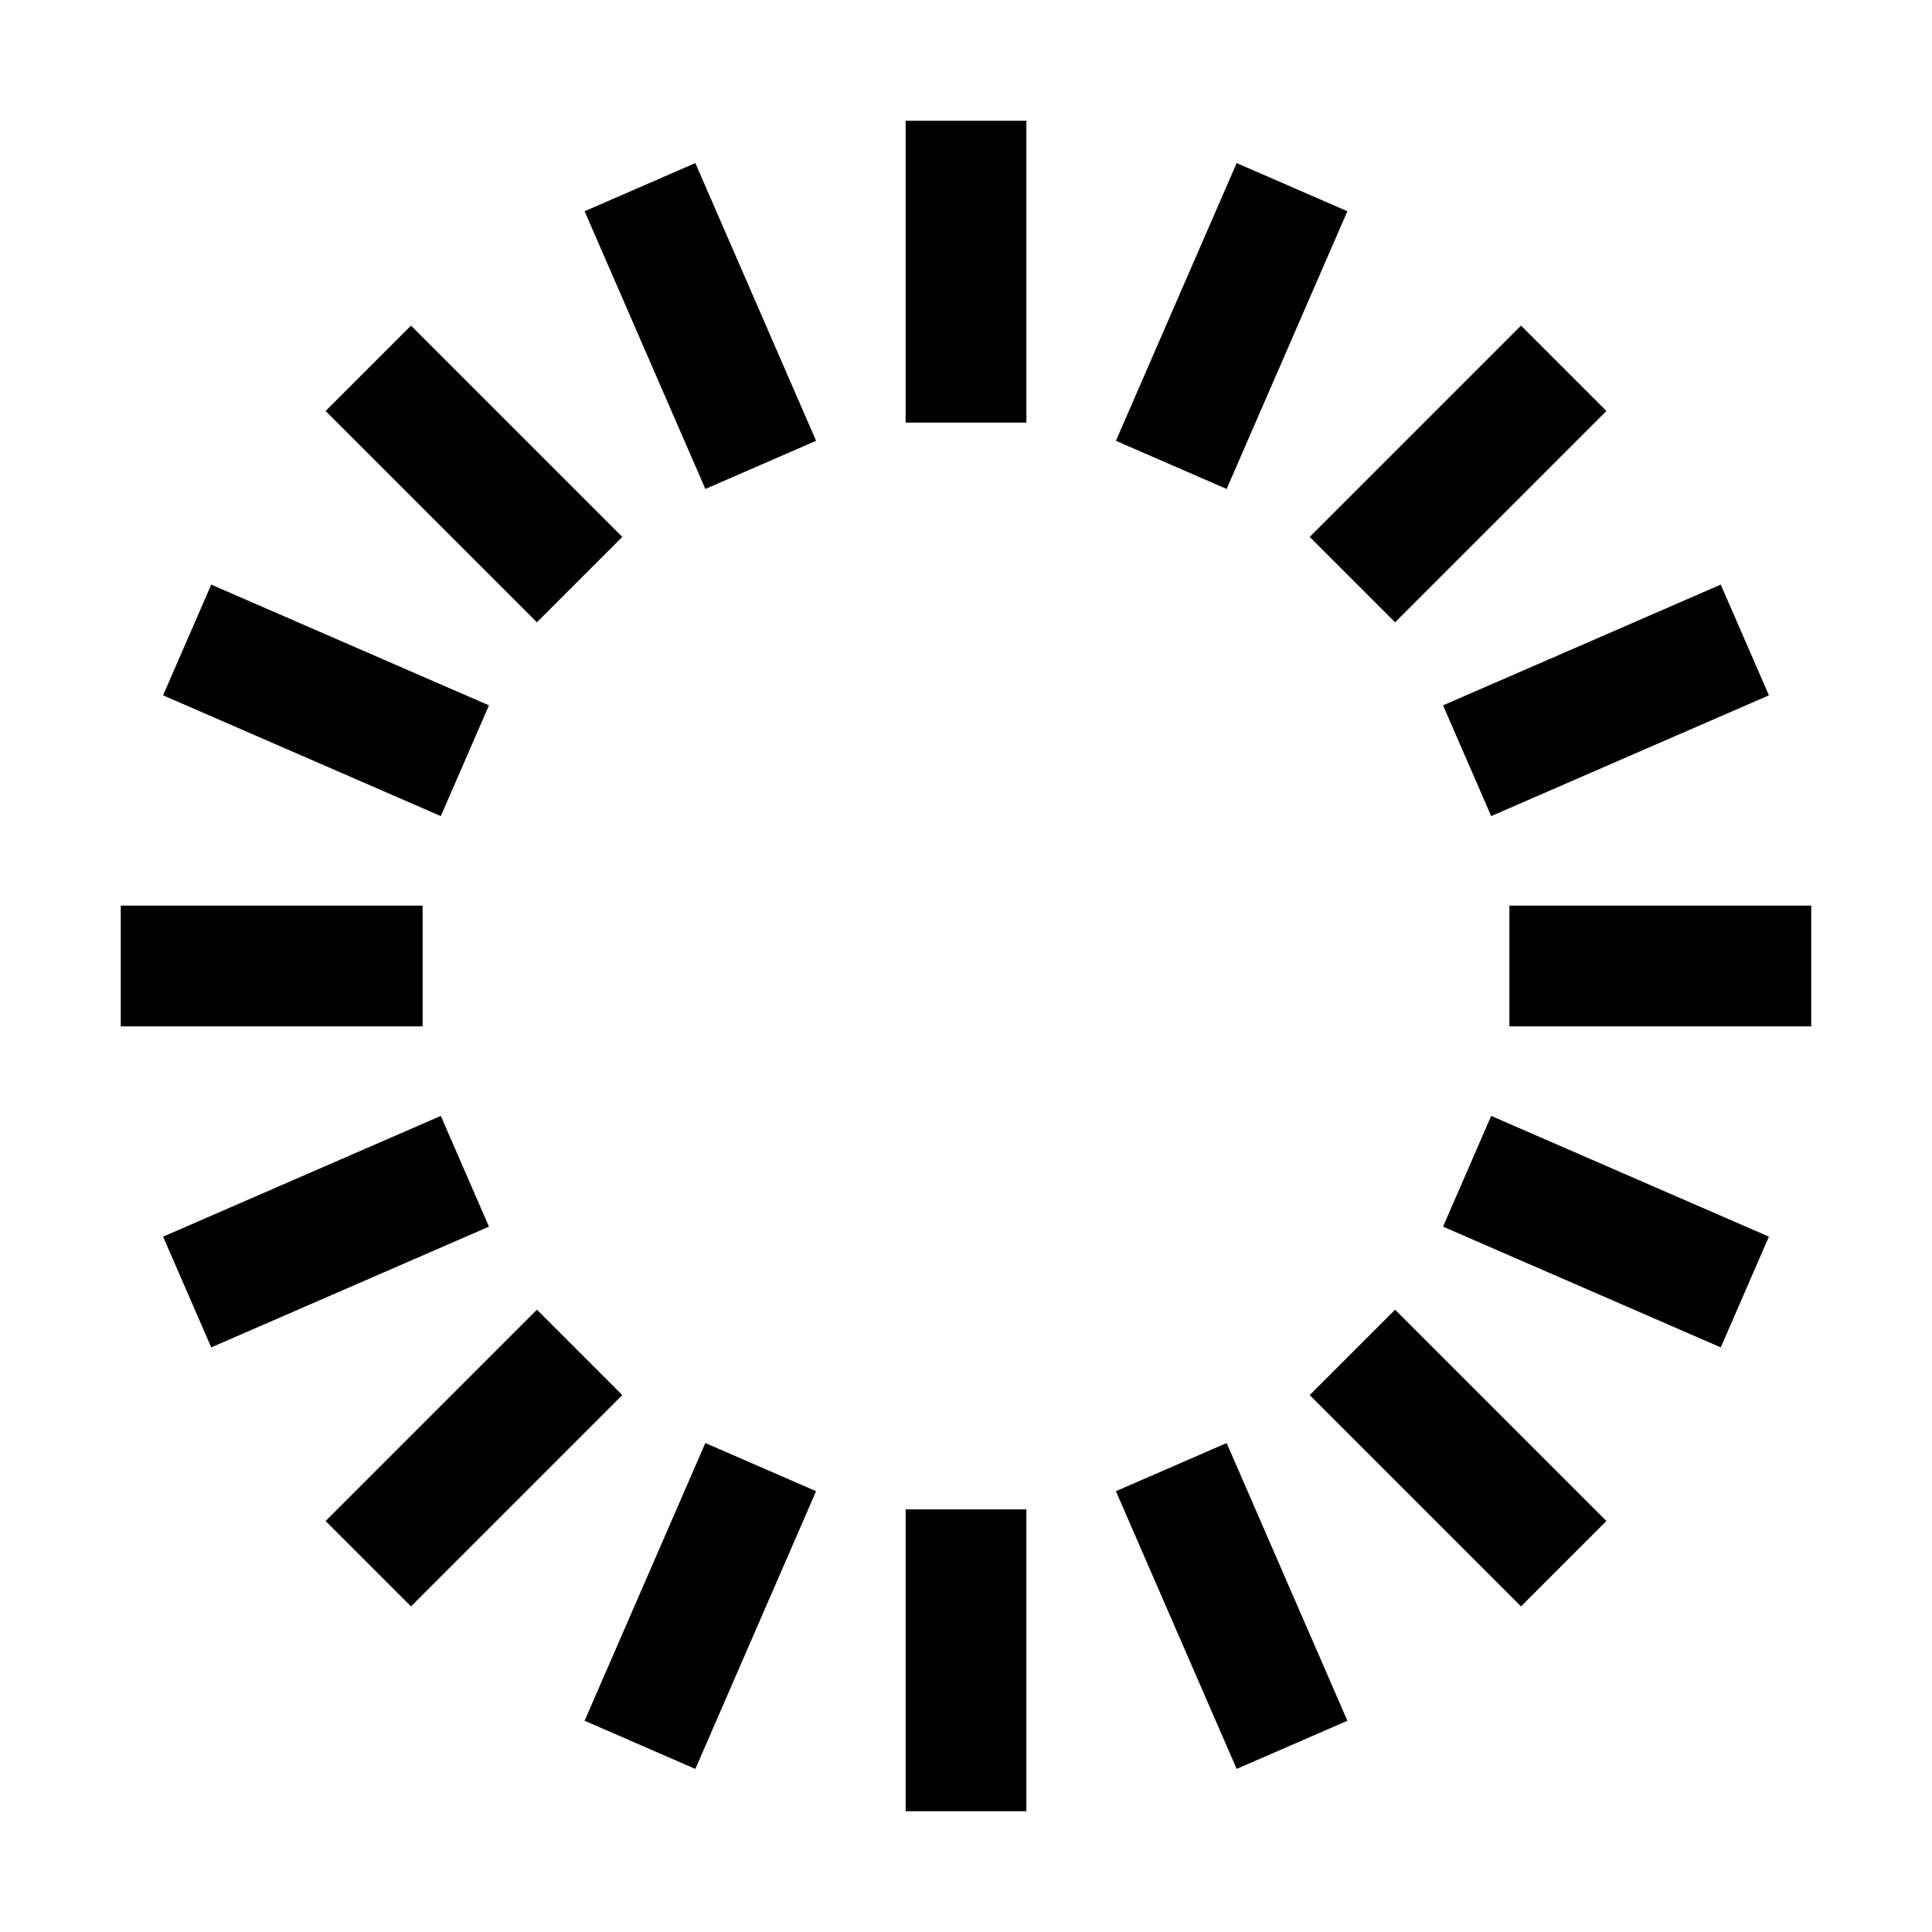
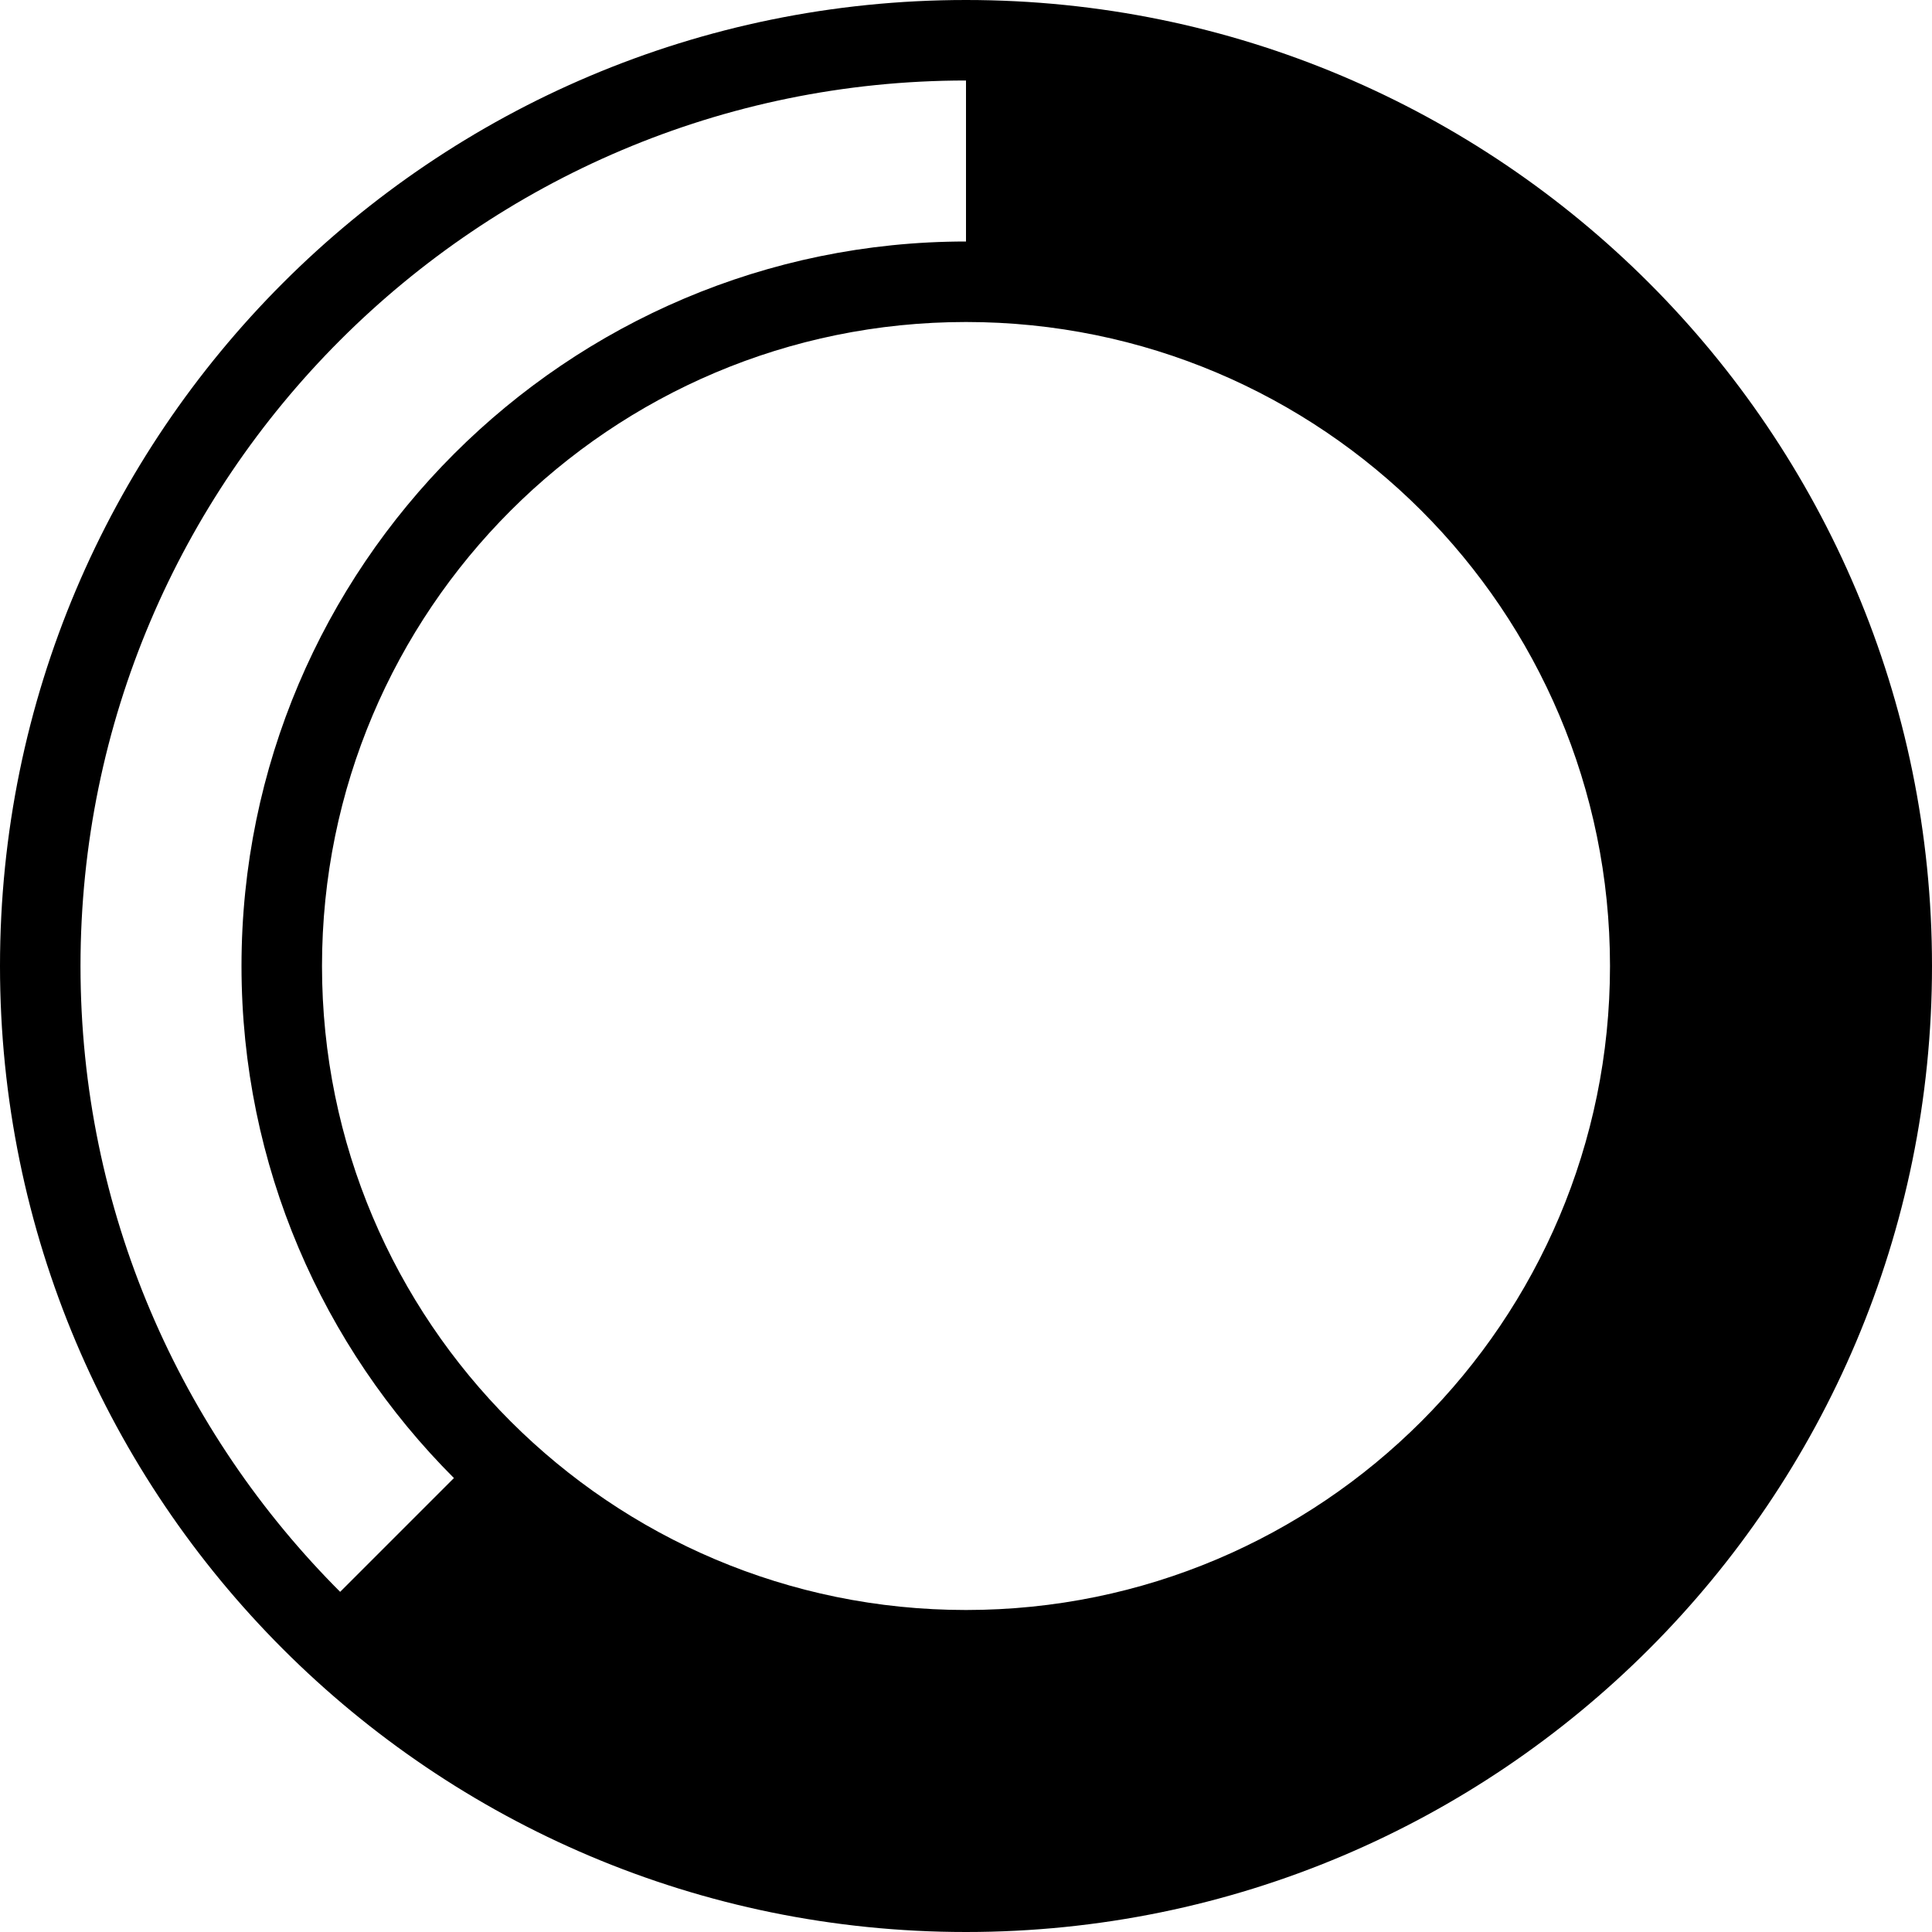
- <svg xmlns="http://www.w3.org/2000/svg" id="Icons" style="enable-background:new 0 0 32 32;" version="1.1" viewBox="0 0 32 32" xml:space="preserve">
-   <style type="text/css">
- 	.st0{fill:none;stroke:#000000;stroke-width:2;stroke-miterlimit:10;}
- 	.st1{fill:none;stroke:#000000;stroke-width:2;stroke-linejoin:round;stroke-miterlimit:10;}
- 	.st2{fill:none;stroke:#000000;stroke-width:2;stroke-linecap:round;stroke-linejoin:round;stroke-miterlimit:10;}
- 	.st3{fill:none;stroke:#000000;stroke-width:2;stroke-linecap:round;stroke-miterlimit:10;}
- 	.st4{fill:none;stroke:#000000;stroke-width:2;stroke-linejoin:round;stroke-miterlimit:10;stroke-dasharray:3;}
- </style>
-   <line class="st1" x1="16" x2="16" y1="2" y2="7" />
-   <line class="st1" x1="10.6" x2="12.6" y1="3.1" y2="7.7" />
-   <line class="st1" x1="6.1" x2="9.6" y1="6.1" y2="9.6" />
-   <line class="st1" x1="3.1" x2="7.7" y1="10.6" y2="12.6" />
-   <line class="st1" x1="2" x2="7" y1="16" y2="16" />
-   <line class="st1" x1="3.1" x2="7.7" y1="21.4" y2="19.4" />
-   <line class="st1" x1="6.1" x2="9.6" y1="25.9" y2="22.4" />
-   <line class="st1" x1="10.6" x2="12.6" y1="28.9" y2="24.3" />
-   <line class="st1" x1="16" x2="16" y1="30" y2="25" />
-   <line class="st1" x1="21.4" x2="19.4" y1="28.9" y2="24.3" />
-   <line class="st1" x1="25.9" x2="22.4" y1="25.9" y2="22.4" />
-   <line class="st1" x1="28.9" x2="24.3" y1="21.4" y2="19.4" />
-   <line class="st1" x1="30" x2="25" y1="16" y2="16" />
-   <line class="st1" x1="28.9" x2="24.3" y1="10.6" y2="12.6" />
-   <line class="st1" x1="25.9" x2="22.4" y1="6.1" y2="9.6" />
-   <line class="st1" x1="21.4" x2="19.4" y1="3.1" y2="7.7" />
+ <svg xmlns="http://www.w3.org/2000/svg" width="24" height="24" viewBox="0 0 24 24">
+   <path d="M12 0c-6.627 0-12 5.373-12 12s5.373 12 12 12 12-5.373 12-12-5.373-12-12-12zm8 12c0 4.418-3.582 8-8 8s-8-3.582-8-8 3.582-8 8-8 8 3.582 8 8zm-19 0c0-6.065 4.935-11 11-11v2c-4.962 0-9 4.038-9 9 0 2.481 1.009 4.731 2.639 6.361l-1.414 1.414.015.014c-2-1.994-3.24-4.749-3.24-7.789z" />
</svg>
